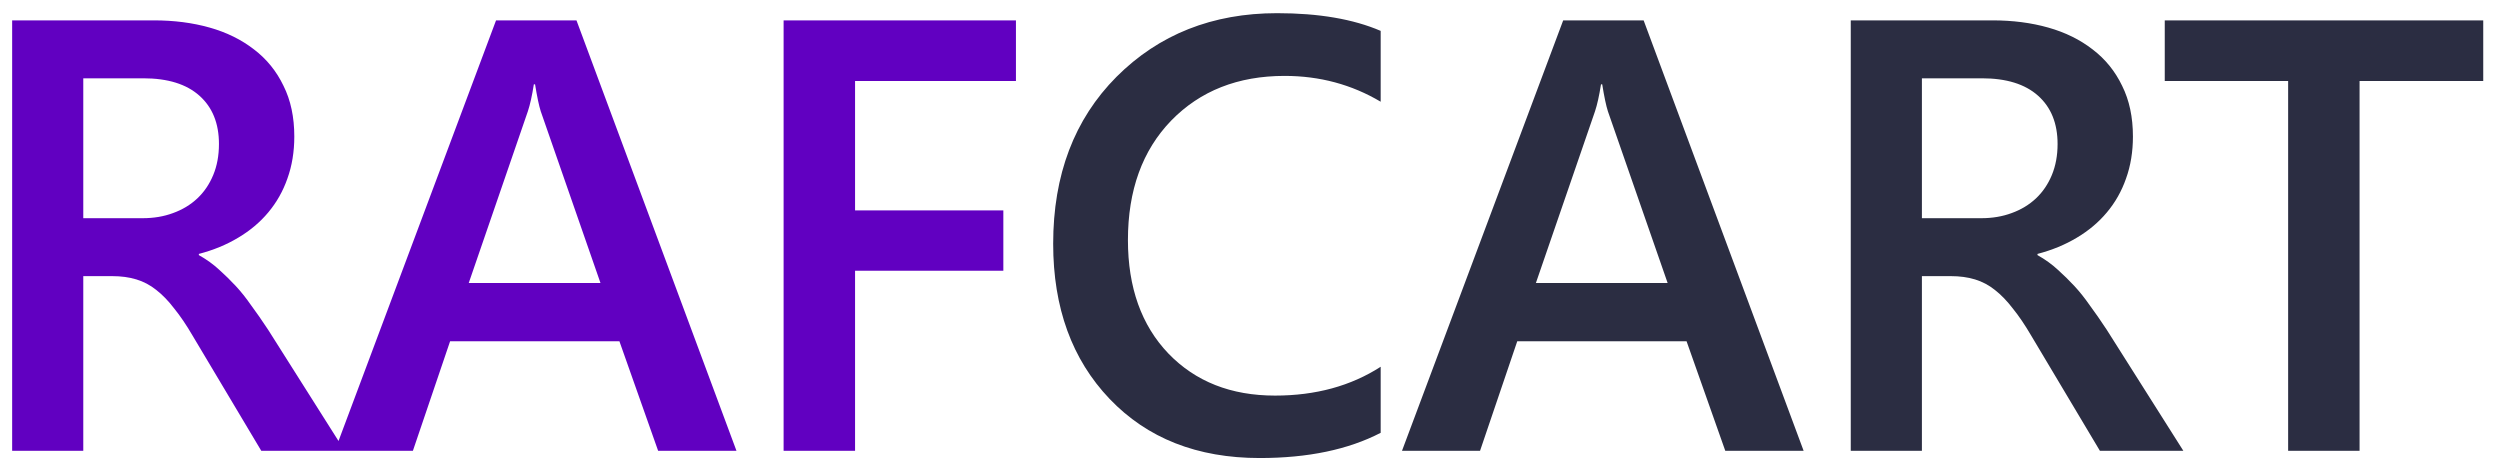
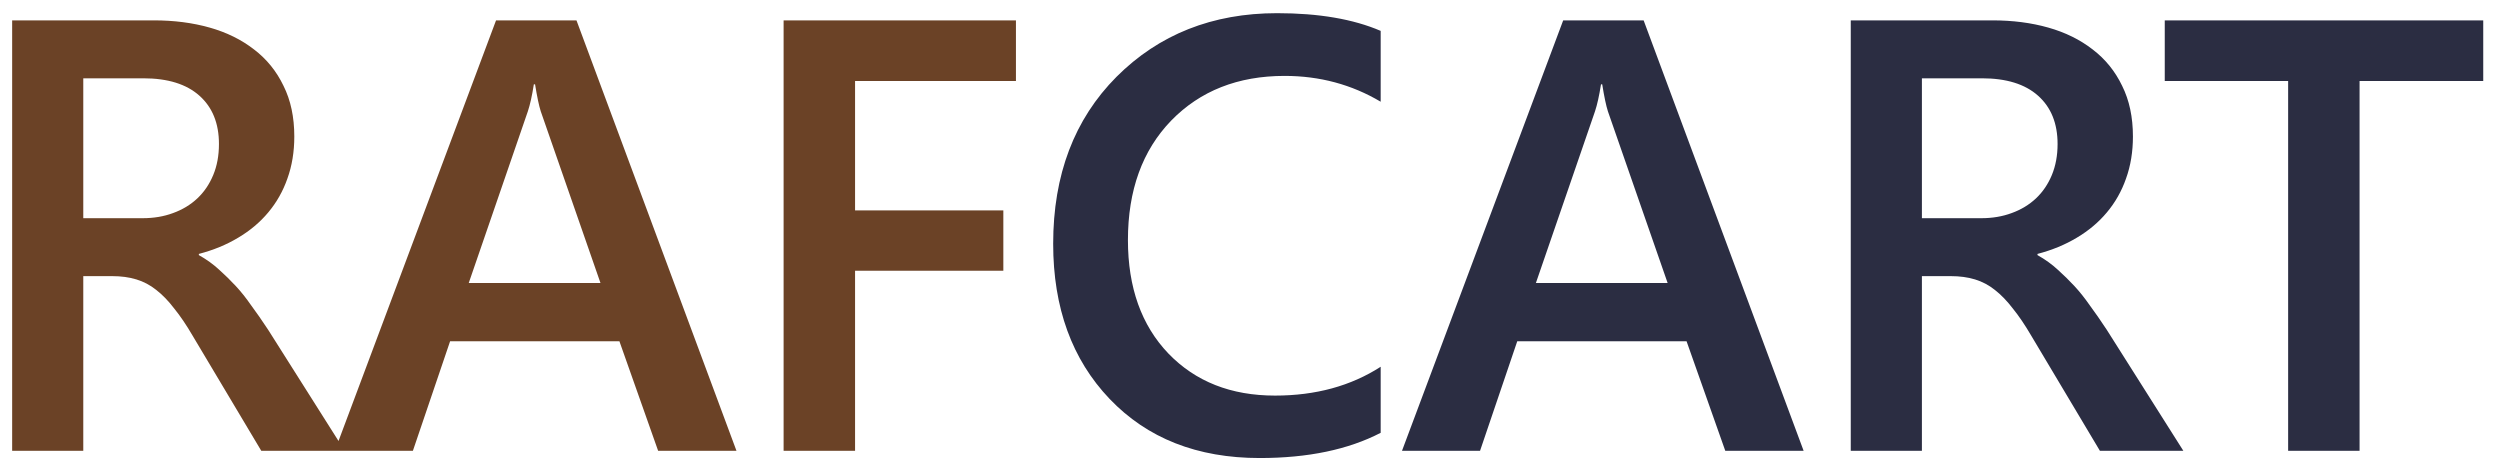
<svg xmlns="http://www.w3.org/2000/svg" width="122" height="23" viewBox="0 0 122 23" fill="none">
-   <path d="M16.823 22H12.751L9.396 16.375C9.094 15.857 8.796 15.418 8.503 15.057C8.22 14.685 7.927 14.383 7.624 14.148C7.331 13.914 7.009 13.743 6.657 13.636C6.306 13.528 5.91 13.475 5.471 13.475H4.064V22H0.593V0.994H7.507C8.493 0.994 9.401 1.111 10.231 1.346C11.062 1.58 11.784 1.937 12.399 2.415C13.015 2.884 13.493 3.475 13.835 4.188C14.187 4.891 14.362 5.716 14.362 6.663C14.362 7.405 14.25 8.089 14.025 8.714C13.81 9.329 13.498 9.881 13.088 10.369C12.688 10.848 12.199 11.258 11.623 11.6C11.057 11.941 10.417 12.205 9.704 12.391V12.449C10.085 12.664 10.417 12.903 10.7 13.167C10.983 13.421 11.252 13.685 11.506 13.958C11.76 14.231 12.009 14.544 12.253 14.896C12.507 15.237 12.785 15.638 13.088 16.097L16.823 22ZM4.064 3.821V10.648H6.965C7.502 10.648 7.995 10.565 8.444 10.398C8.903 10.232 9.299 9.993 9.631 9.681C9.963 9.368 10.222 8.987 10.407 8.538C10.593 8.089 10.685 7.586 10.685 7.029C10.685 6.023 10.368 5.237 9.733 4.671C9.099 4.104 8.186 3.821 6.994 3.821H4.064ZM35.94 22H32.117L30.227 16.653H21.965L20.149 22H16.34L24.207 0.994H28.132L35.94 22ZM29.304 13.812L26.389 5.433C26.301 5.159 26.209 4.72 26.111 4.114H26.052C25.965 4.671 25.867 5.11 25.759 5.433L22.874 13.812H29.304ZM49.578 3.953H41.727V10.267H48.963V13.211H41.727V22H38.24V0.994H49.578V3.953Z" fill="#6100c1" />
+   <path d="M16.823 22H12.751L9.396 16.375C9.094 15.857 8.796 15.418 8.503 15.057C8.22 14.685 7.927 14.383 7.624 14.148C7.331 13.914 7.009 13.743 6.657 13.636C6.306 13.528 5.91 13.475 5.471 13.475H4.064V22H0.593V0.994H7.507C8.493 0.994 9.401 1.111 10.231 1.346C11.062 1.58 11.784 1.937 12.399 2.415C13.015 2.884 13.493 3.475 13.835 4.188C14.187 4.891 14.362 5.716 14.362 6.663C14.362 7.405 14.25 8.089 14.025 8.714C13.81 9.329 13.498 9.881 13.088 10.369C12.688 10.848 12.199 11.258 11.623 11.6C11.057 11.941 10.417 12.205 9.704 12.391V12.449C10.085 12.664 10.417 12.903 10.7 13.167C10.983 13.421 11.252 13.685 11.506 13.958C11.76 14.231 12.009 14.544 12.253 14.896C12.507 15.237 12.785 15.638 13.088 16.097L16.823 22ZM4.064 3.821V10.648H6.965C7.502 10.648 7.995 10.565 8.444 10.398C8.903 10.232 9.299 9.993 9.631 9.681C9.963 9.368 10.222 8.987 10.407 8.538C10.593 8.089 10.685 7.586 10.685 7.029C10.685 6.023 10.368 5.237 9.733 4.671C9.099 4.104 8.186 3.821 6.994 3.821H4.064ZM35.94 22H32.117L30.227 16.653H21.965L20.149 22H16.34L24.207 0.994H28.132L35.94 22ZM29.304 13.812L26.389 5.433C26.301 5.159 26.209 4.72 26.111 4.114H26.052C25.965 4.671 25.867 5.11 25.759 5.433L22.874 13.812H29.304ZM49.578 3.953H41.727V10.267H48.963V13.211H41.727V22H38.24V0.994H49.578V3.953Z" fill="#6B4226" />
  <path d="M67.377 21.121C65.795 21.941 63.827 22.352 61.473 22.352C58.427 22.352 55.985 21.39 54.149 19.466C52.313 17.542 51.395 15.018 51.395 11.893C51.395 8.533 52.426 5.818 54.486 3.748C56.556 1.678 59.169 0.643 62.323 0.643C64.354 0.643 66.039 0.931 67.377 1.507V4.964C65.961 4.124 64.398 3.704 62.689 3.704C60.414 3.704 58.568 4.432 57.152 5.887C55.746 7.342 55.043 9.285 55.043 11.717C55.043 14.031 55.702 15.877 57.02 17.254C58.339 18.621 60.072 19.305 62.221 19.305C64.203 19.305 65.922 18.836 67.377 17.898V21.121ZM88.017 22H84.194L82.304 16.653H74.042L72.226 22H68.417L76.284 0.994H80.209L88.017 22ZM81.381 13.812L78.466 5.433C78.378 5.159 78.285 4.72 78.188 4.114H78.129C78.041 4.671 77.944 5.11 77.836 5.433L74.951 13.812H81.381ZM106.548 22H102.476L99.121 16.375C98.818 15.857 98.52 15.418 98.228 15.057C97.944 14.685 97.651 14.383 97.349 14.148C97.056 13.914 96.733 13.743 96.382 13.636C96.03 13.528 95.635 13.475 95.195 13.475H93.789V22H90.317V0.994H97.231C98.218 0.994 99.126 1.111 99.956 1.346C100.786 1.58 101.509 1.937 102.124 2.415C102.739 2.884 103.218 3.475 103.56 4.188C103.911 4.891 104.087 5.716 104.087 6.663C104.087 7.405 103.975 8.089 103.75 8.714C103.535 9.329 103.223 9.881 102.812 10.369C102.412 10.848 101.924 11.258 101.348 11.6C100.781 11.941 100.142 12.205 99.429 12.391V12.449C99.81 12.664 100.142 12.903 100.425 13.167C100.708 13.421 100.977 13.685 101.23 13.958C101.484 14.231 101.733 14.544 101.978 14.896C102.231 15.237 102.51 15.638 102.812 16.097L106.548 22ZM93.789 3.821V10.648H96.689C97.227 10.648 97.72 10.565 98.169 10.398C98.628 10.232 99.023 9.993 99.356 9.681C99.688 9.368 99.946 8.987 100.132 8.538C100.317 8.089 100.41 7.586 100.41 7.029C100.41 6.023 100.093 5.237 99.458 4.671C98.823 4.104 97.91 3.821 96.719 3.821H93.789ZM121.182 3.953H115.147V22H111.661V3.953H105.64V0.994H121.182V3.953Z" fill="#2B2D42" />
</svg>
